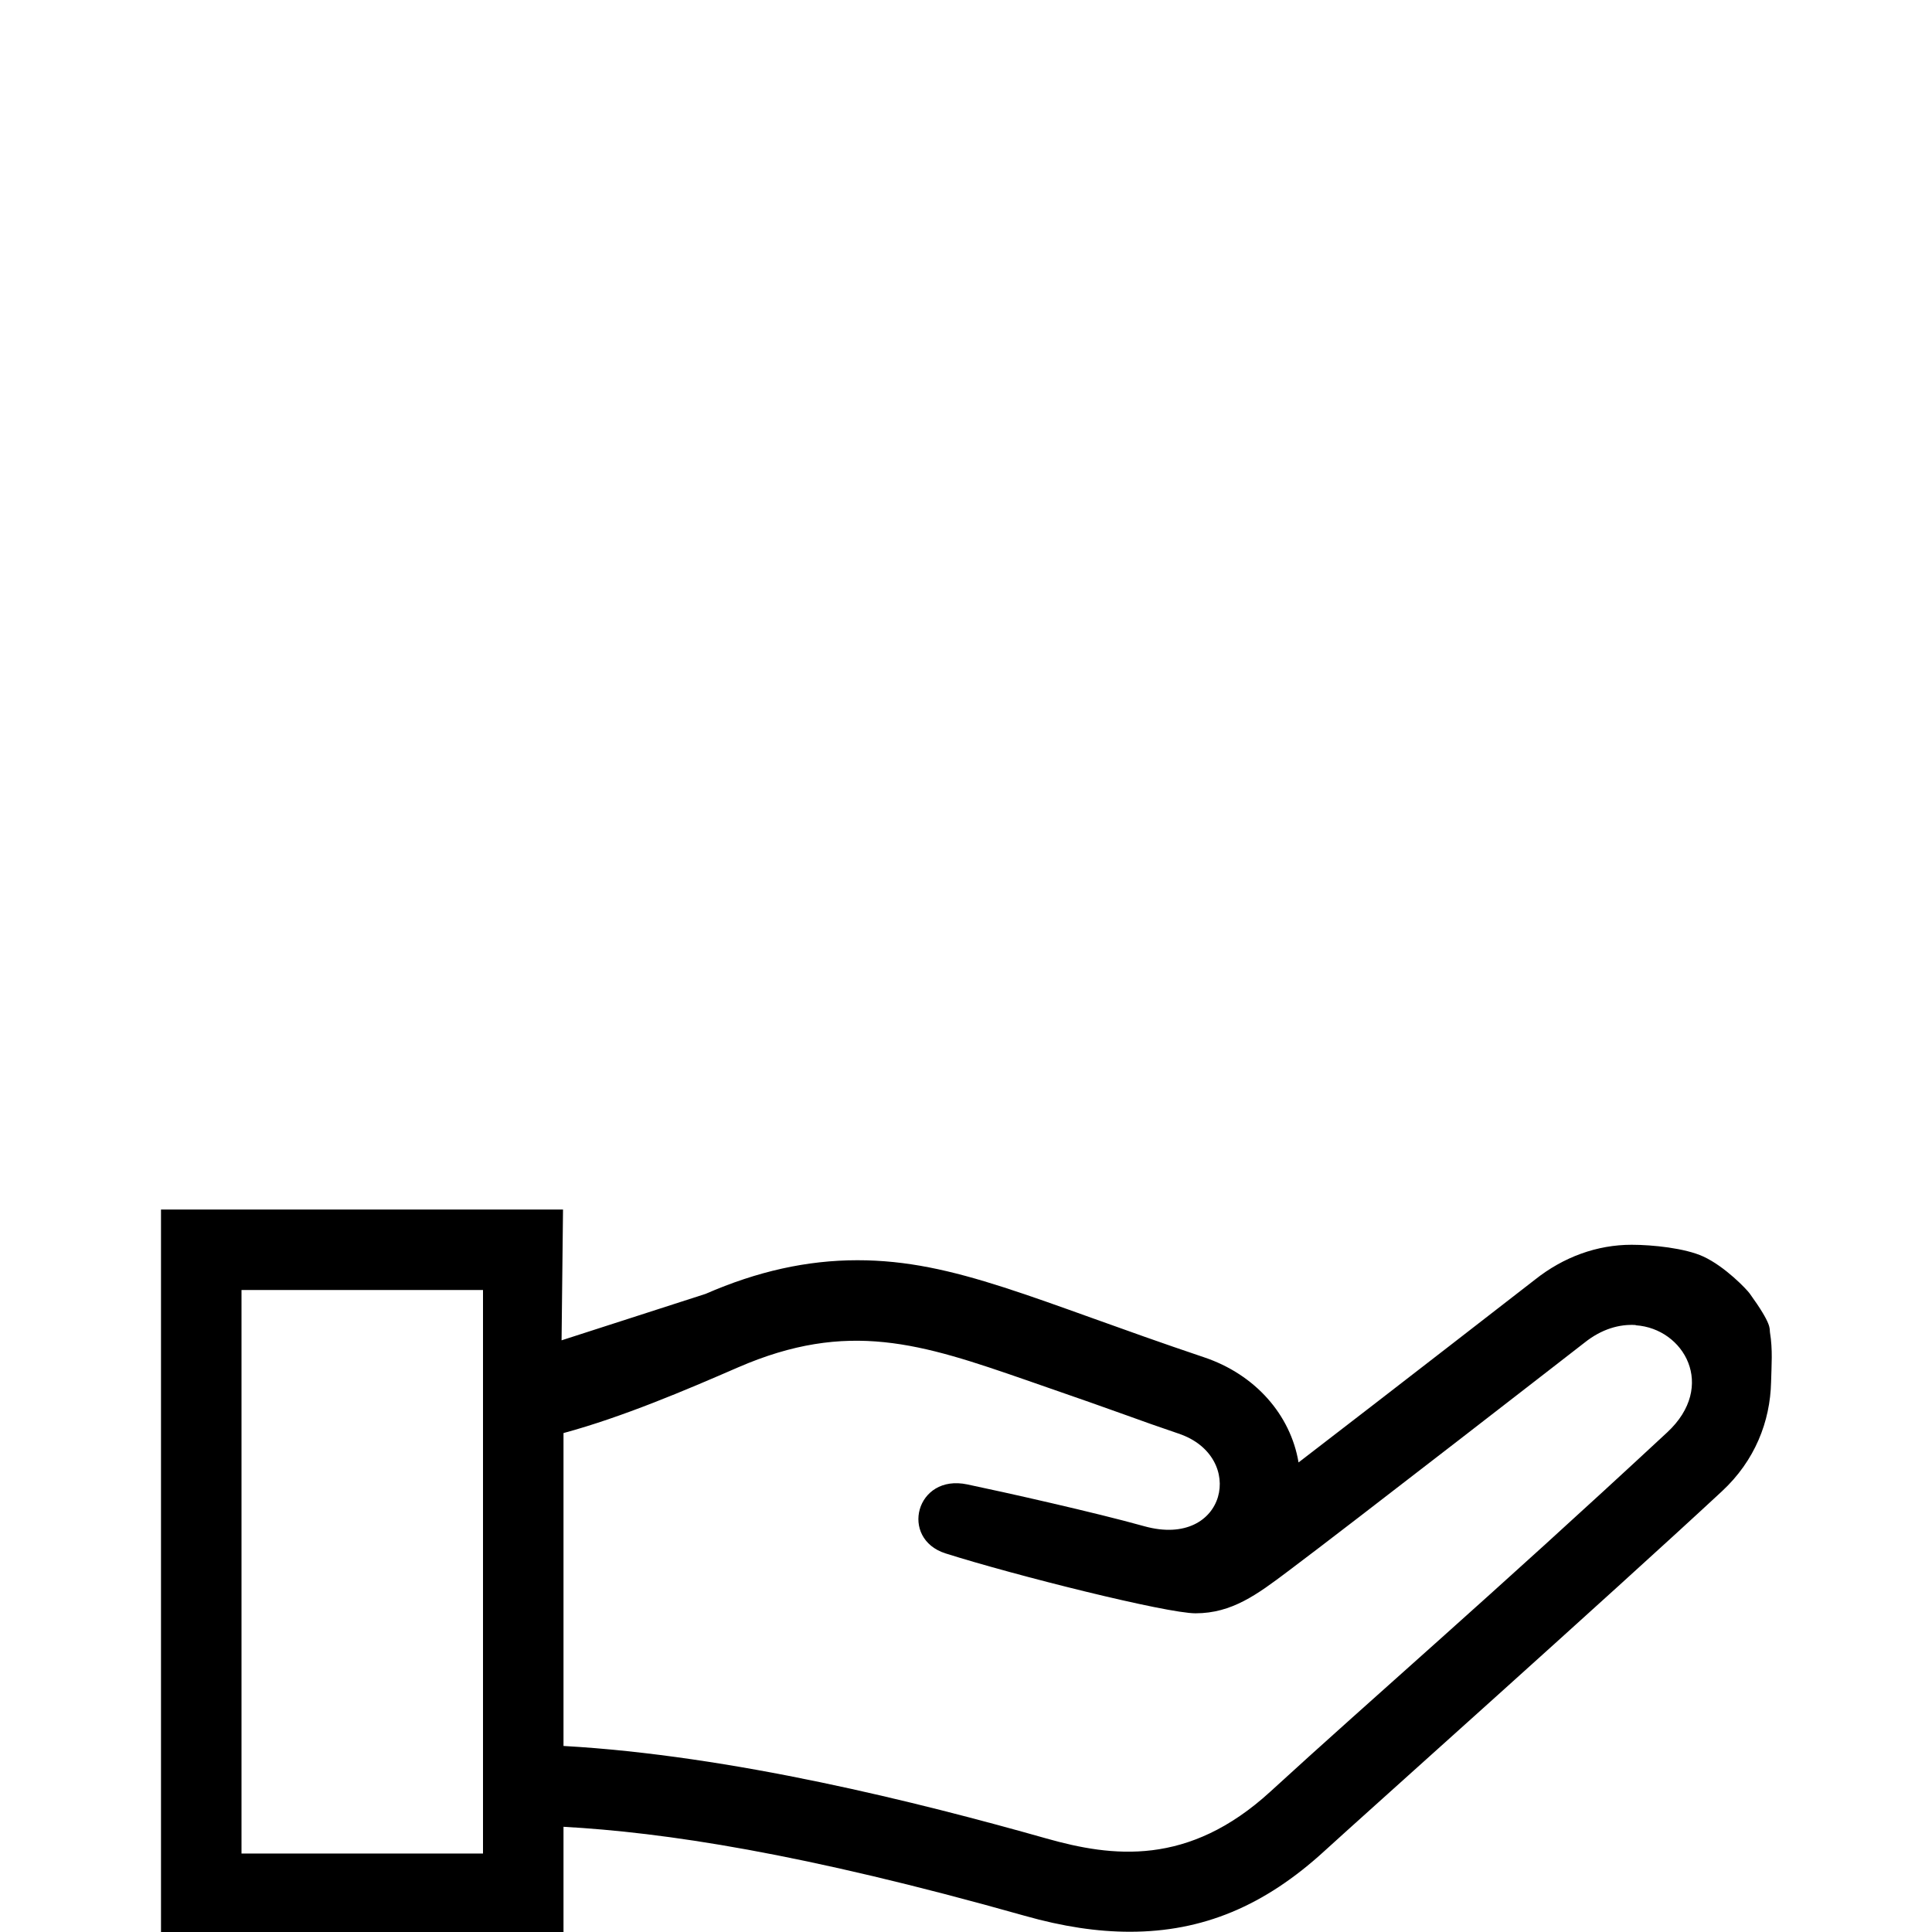
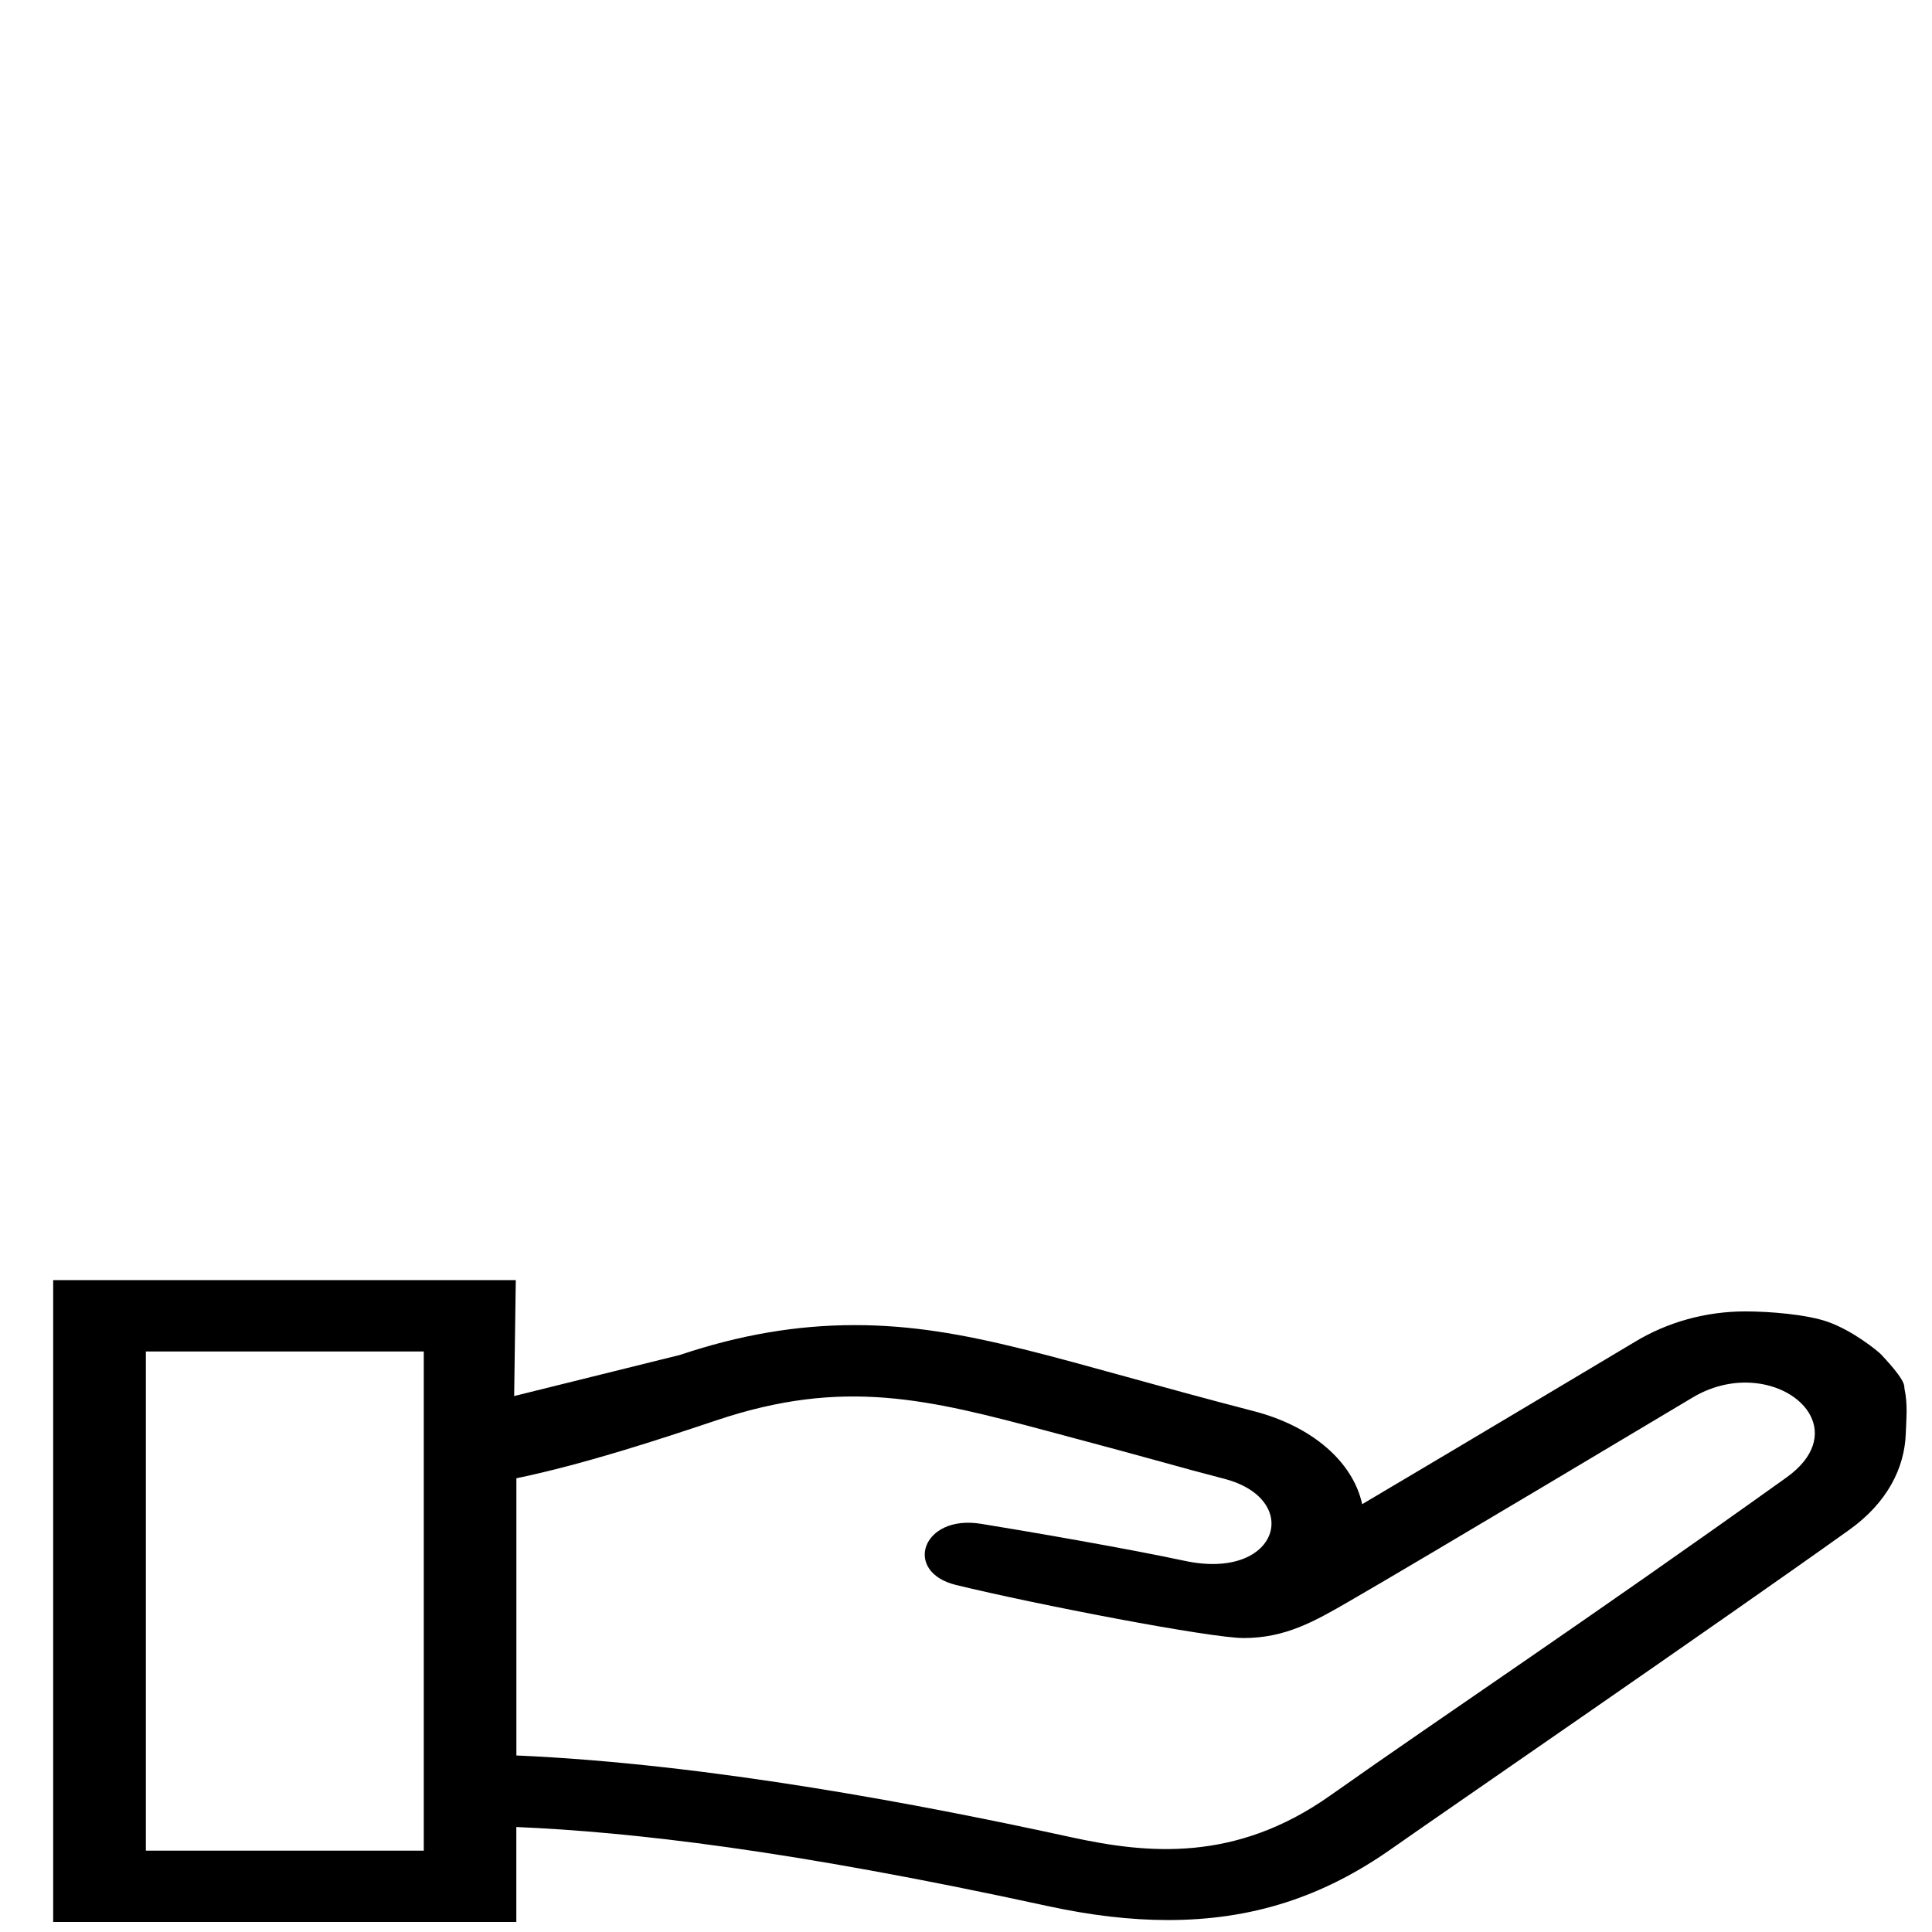
- <svg xmlns="http://www.w3.org/2000/svg" width="24" height="24" fill-rule="evenodd" clip-rule="evenodd" version="1.1" id="svg4">
-   <defs id="defs8" />
-   <path id="path2" d="M 6.994,15.025 2,15.025 v 9 h 5 v -1.332 c 1.243,0.069 2.954,0.322 5.727,1.105 0.476,0.135 0.904,0.199 1.309,0.199 0.903,0 1.671,-0.319 2.42,-1.006 0.482,-0.441 3.558,-3.187 4.936,-4.467 0.408,-0.379 0.598,-0.865 0.609,-1.355 0.005,-0.206 0.022,-0.399 -0.014,-0.619 -0.008,-0.047 0.032,-0.089 -0.252,-0.482 -0.035,-0.049 -0.303,-0.333 -0.576,-0.459 -0.226,-0.104 -0.629,-0.146 -0.891,-0.146 -0.427,0 -0.844,0.15 -1.201,0.434 -0.017,0.013 -1.812,1.407 -2.936,2.27 -0.099,-0.59 -0.536,-1.093 -1.176,-1.307 -2.098,-0.706 -3.089,-1.205 -4.303,-1.205 -0.628,0 -1.245,0.138 -1.887,0.418 L 6.976,16.65 M 3,16.025 h 3 v 7 H 3 Z m 17.32,0.438 c 0.599,0.04 1.009,0.756 0.391,1.33 -2.207,2.05 -3.651,3.291 -4.93,4.463 -1.021,0.935 -1.966,0.813 -2.783,0.582 C 11.404,22.387 9.092,21.807 7,21.689 v -3.887 c 0.732,-0.198 1.525,-0.536 2.164,-0.814 1.371,-0.597 2.283,-0.295 3.584,0.156 1.352,0.467 1.329,0.474 1.891,0.664 0.854,0.285 0.595,1.433 -0.422,1.152 -0.607,-0.17 -1.754,-0.427 -2.201,-0.52 -0.639,-0.135 -0.845,0.674 -0.27,0.857 0.872,0.276 2.745,0.744 3.105,0.744 0.453,0 0.767,-0.235 1.146,-0.52 0.728,-0.544 3.689,-2.844 3.689,-2.844 0.211,-0.168 0.433,-0.23 0.633,-0.217 z" />
+ <svg xmlns="http://www.w3.org/2000/svg" version="1.1" width="32" height="32" viewBox="0 0 32 32" id="svg6">
+   <defs id="defs10" />
+   <path id="path2-5" d="M 8.543,21.203 H 0.881 V 31.834 H 8.552 v -1.573 c 1.907,0.082 4.531,0.381 8.786,1.306 0.73,0.159 1.386,0.235 2.008,0.235 1.385,0 2.564,-0.377 3.713,-1.188 0.739,-0.521 5.458,-3.764 7.572,-5.276 0.626,-0.448 0.917,-1.022 0.935,-1.601 0.008,-0.244 0.034,-0.472 -0.021,-0.731 -0.012,-0.055 0.049,-0.105 -0.386,-0.57 -0.054,-0.057 -0.465,-0.394 -0.884,-0.542 -0.347,-0.123 -0.964,-0.173 -1.366,-0.173 -0.655,0 -1.295,0.177 -1.843,0.512 -0.026,0.015 -2.779,1.661 -4.504,2.681 -0.152,-0.697 -0.822,-1.291 -1.804,-1.543 -3.219,-0.834 -4.739,-1.423 -6.601,-1.423 -0.963,0 -1.91,0.163 -2.895,0.494 L 8.516,23.123 M 2.416,22.385 h 4.603 v 8.268 H 2.416 Z m 26.573,0.517 c 0.919,0.047 1.547,0.893 0.599,1.571 -3.386,2.421 -5.601,3.887 -7.563,5.272 -1.566,1.104 -3.017,0.96 -4.27,0.688 -2.445,-0.533 -5.993,-1.217 -9.202,-1.357 v -4.591 c 1.123,-0.234 2.34,-0.634 3.32,-0.962 2.103,-0.705 3.503,-0.348 5.498,0.185 2.074,0.552 2.038,0.56 2.901,0.784 1.31,0.337 0.913,1.693 -0.647,1.361 -0.931,-0.201 -2.691,-0.504 -3.377,-0.614 -0.98,-0.159 -1.296,0.797 -0.414,1.013 1.338,0.326 4.212,0.879 4.764,0.879 0.695,0 1.177,-0.277 1.759,-0.614 1.117,-0.643 5.66,-3.359 5.66,-3.359 0.324,-0.198 0.664,-0.272 0.971,-0.256 z" style="stroke-width:1.346" />
</svg>
